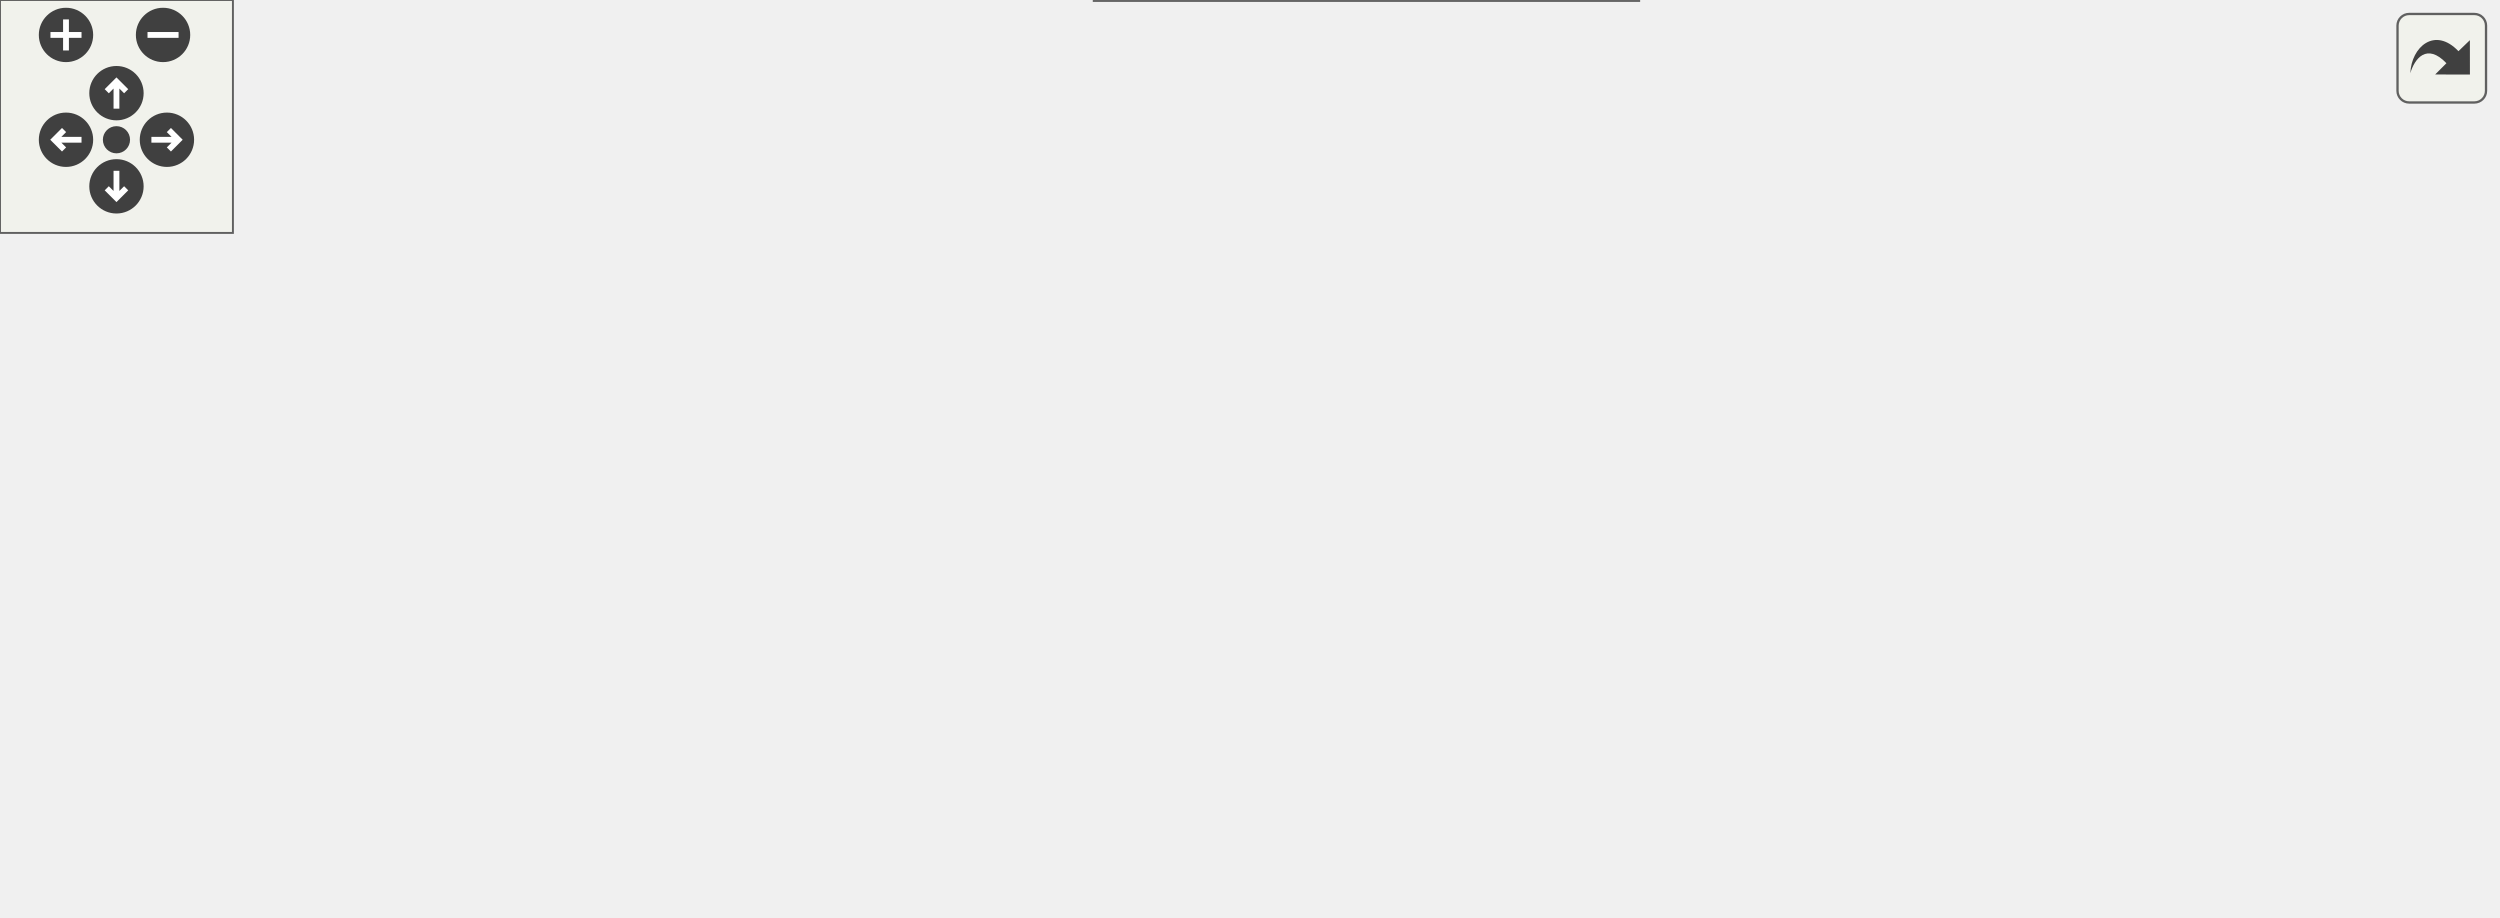
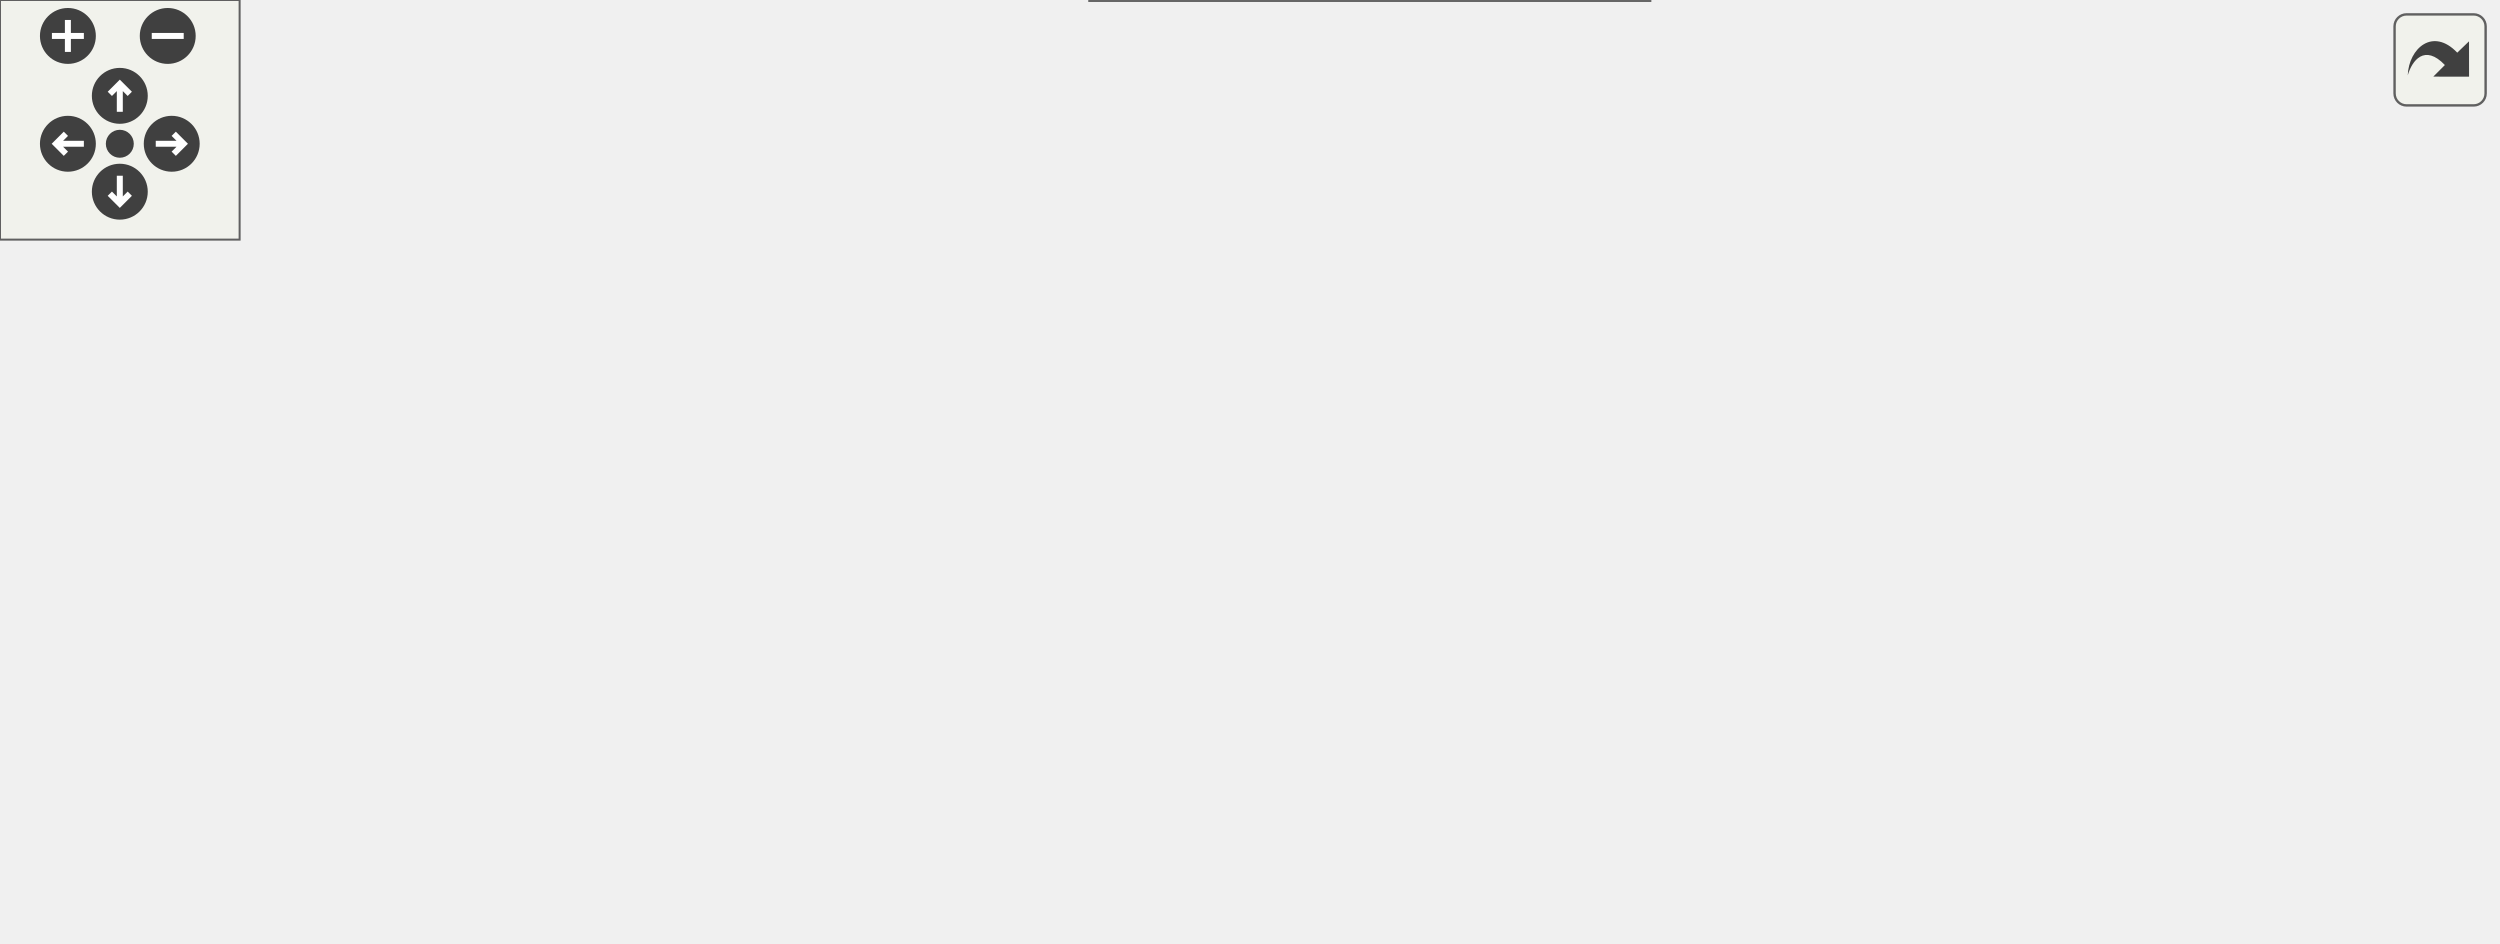
<svg xmlns="http://www.w3.org/2000/svg" xmlns:xlink="http://www.w3.org/1999/xlink" id="main" version="1.1" xml:space="preserve">
  <style type="text/css">
.edge:hover path { stroke: red; }
.edge:hover polygon { stroke: red; fill: red; }
</style>
  <defs>
    <circle id="rim" cx="0" cy="0" r="7" />
    <circle id="rim2" cx="0" cy="0" r="3.5" />
    <g id="zoomPlus">
      <use xlink:href="#rim" fill="#404040">
        <set attributeName="fill" to="#808080" begin="zoomplus.mouseover" end="zoomplus.mouseout" />
      </use>
      <path d="M-4,0h8M0,-4v8" fill="none" stroke="white" stroke-width="1.5" pointer-events="none" />
    </g>
    <g id="zoomMin">
      <use xlink:href="#rim" fill="#404040">
        <set attributeName="fill" to="#808080" begin="zoomminus.mouseover" end="zoomminus.mouseout" />
      </use>
      <path d="M-4,0h8" fill="none" stroke="white" stroke-width="1.5" pointer-events="none" />
    </g>
    <g id="dirArrow">
      <path fill="none" stroke="white" stroke-width="1.5" d="M0,-3.0v7 M-2.5,-0.5L0,-3.0L2.5,-0.5" />
    </g>
    <g id="resetDef">
      <use xlink:href="#rim2" fill="#404040">
        <set attributeName="fill" to="#808080" begin="reset.mouseover" end="reset.mouseout" />
      </use>
    </g>
  </defs>
  <svg id="graph" class="graph">
    <g id="viewport">
      <g id="node1" class="node">
        <g id="a_node1">
          <a xlink:title="ETA - Normalisations for cross-section parameters Carrier for whether you want to apply a systematic ...">
-             <polygon fill="#999999" stroke="#666666" points="643,-79 549,-79 549,-60 643,-60 643,-79" />
-             <text text-anchor="middle" x="596" y="-67" font-family="Helvetica,sans-Serif" font-size="10.00">NormParameter</text>
+             <polygon fill="#999999" stroke="#666666" points="625,-79 531,-79 531,-60 625,-60 625,-79" />
+             <text text-anchor="middle" x="578" y="-67" font-family="Helvetica,sans-Serif" font-size="10.00">NormParameter</text>
          </a>
        </g>
      </g>
      <g id="node2" class="node">
        <g id="a_node2">
          <a xlink:href="structTypeParameterBase.html" target="_top" xlink:title="Base class storing info for parameters types, helping unify codebase.">
-             <polygon fill="white" stroke="#666666" points="408.5,-170 295.5,-170 295.5,-151 408.5,-151 408.5,-170" />
-             <text text-anchor="middle" x="352" y="-158" font-family="Helvetica,sans-Serif" font-size="10.00">TypeParameterBase</text>
+             <polygon fill="white" stroke="#666666" points="399.5,-170 286.5,-170 286.5,-151 399.5,-151 399.5,-170" />
+             <text text-anchor="middle" x="343" y="-158" font-family="Helvetica,sans-Serif" font-size="10.00">TypeParameterBase</text>
          </a>
        </g>
      </g>
      <g id="edge1" class="edge">
-         <path fill="none" stroke="#63b8ff" d="M418.69,-165.68C453.8,-165.71 496.73,-161.19 531,-143.5 559.53,-128.78 580.82,-95.46 590.01,-79.03" />
-         <polygon fill="#63b8ff" stroke="#63b8ff" points="418.58,-162.18 408.53,-165.55 418.49,-169.18 418.58,-162.18" />
+         <path fill="none" stroke="#63b8ff" d="M410.2,-165.56C442.81,-165.31 481.74,-160.75 513,-144.5 541.7,-129.58 562.91,-95.81 572.04,-79.16" />
+         <polygon fill="#63b8ff" stroke="#63b8ff" points="409.88,-162.06 399.85,-165.5 409.83,-169.06 409.88,-162.06" />
      </g>
      <g id="node3" class="node">
        <g id="a_node3">
          <a xlink:title=" ">
            <polygon fill="white" stroke="#666666" points="206,-170 141,-170 141,-151 206,-151 206,-170" />
            <text text-anchor="middle" x="173.5" y="-158" font-family="Helvetica,sans-Serif" font-size="10.00">std::string</text>
          </a>
        </g>
      </g>
      <g id="edge2" class="edge">
-         <path fill="none" stroke="#9a32cd" stroke-dasharray="5,2" d="M216.12,-160.5C239.81,-160.5 269.78,-160.5 295.45,-160.5" />
-         <polygon fill="#9a32cd" stroke="#9a32cd" points="216.05,-157 206.05,-160.5 216.05,-164 216.05,-157" />
+         <path fill="none" stroke="#9a32cd" stroke-dasharray="5,2" d="M216.27,-160.5C237.42,-160.5 263.39,-160.5 286.22,-160.5" />
+         <polygon fill="#9a32cd" stroke="#9a32cd" points="216.01,-157 206.01,-160.5 216.01,-164 216.01,-157" />
        <text text-anchor="middle" x="239.5" y="-163.5" font-family="Helvetica,sans-Serif" font-size="10.00"> name</text>
      </g>
      <g id="node4" class="node">
        <g id="a_node4">
          <a xlink:title=" ">
            <polygon fill="white" stroke="#666666" points="104,-175.5 0,-175.5 0,-145.5 104,-145.5 104,-175.5" />
            <text text-anchor="start" x="8" y="-163.5" font-family="Helvetica,sans-Serif" font-size="10.00">std::basic_string&lt;</text>
            <text text-anchor="middle" x="52" y="-152.5" font-family="Helvetica,sans-Serif" font-size="10.00"> Char &gt;</text>
          </a>
        </g>
      </g>
      <g id="edge3" class="edge">
        <path fill="none" stroke="#63b8ff" d="M114.1,-160.5C123.41,-160.5 132.68,-160.5 141,-160.5" />
        <polygon fill="#63b8ff" stroke="#63b8ff" points="114.03,-157 104.03,-160.5 114.03,-164 114.03,-157" />
      </g>
      <g id="node5" class="node">
        <g id="a_node5">
          <a xlink:title=" ">
-             <polygon fill="white" stroke="#666666" points="404,-105 300,-105 300,-86 404,-86 404,-105" />
-             <text text-anchor="middle" x="352" y="-93" font-family="Helvetica,sans-Serif" font-size="10.00">std::vector&lt; int &gt;</text>
+             <polygon fill="white" stroke="#666666" points="395,-105 291,-105 291,-86 395,-86 395,-105" />
+             <text text-anchor="middle" x="343" y="-93" font-family="Helvetica,sans-Serif" font-size="10.00">std::vector&lt; int &gt;</text>
          </a>
        </g>
      </g>
      <g id="edge4" class="edge">
-         <path fill="none" stroke="#9a32cd" stroke-dasharray="5,2" d="M414.11,-88.93C456.01,-84.43 510.72,-78.56 548.95,-74.45" />
-         <polygon fill="#9a32cd" stroke="#9a32cd" points="413.6,-85.47 404.03,-90.02 414.34,-92.43 413.6,-85.47" />
-         <text text-anchor="middle" x="490" y="-131.5" font-family="Helvetica,sans-Serif" font-size="10.00"> horncurrents</text>
-         <text text-anchor="middle" x="490" y="-120.5" font-family="Helvetica,sans-Serif" font-size="10.00">modes</text>
-         <text text-anchor="middle" x="490" y="-109.5" font-family="Helvetica,sans-Serif" font-size="10.00">pdgs</text>
-         <text text-anchor="middle" x="490" y="-98.5" font-family="Helvetica,sans-Serif" font-size="10.00">preoscpdgs</text>
-         <text text-anchor="middle" x="490" y="-87.5" font-family="Helvetica,sans-Serif" font-size="10.00">targets</text>
+         <path fill="none" stroke="#9a32cd" stroke-dasharray="5,2" d="M405.13,-88.68C444.45,-84.29 494.73,-78.68 530.73,-74.66" />
+         <polygon fill="#9a32cd" stroke="#9a32cd" points="404.68,-85.21 395.13,-89.79 405.46,-92.16 404.68,-85.21" />
+         <text text-anchor="middle" x="472" y="-132.5" font-family="Helvetica,sans-Serif" font-size="10.00"> horncurrents</text>
+         <text text-anchor="middle" x="472" y="-121.5" font-family="Helvetica,sans-Serif" font-size="10.00">modes</text>
+         <text text-anchor="middle" x="472" y="-110.5" font-family="Helvetica,sans-Serif" font-size="10.00">pdgs</text>
+         <text text-anchor="middle" x="472" y="-99.5" font-family="Helvetica,sans-Serif" font-size="10.00">preoscpdgs</text>
+         <text text-anchor="middle" x="472" y="-88.5" font-family="Helvetica,sans-Serif" font-size="10.00">targets</text>
      </g>
      <g id="node6" class="node">
        <g id="a_node6">
          <a xlink:title=" ">
-             <polygon fill="white" stroke="#666666" points="431,-67.5 273,-67.5 273,-37.5 431,-37.5 431,-67.5" />
-             <text text-anchor="start" x="281" y="-55.5" font-family="Helvetica,sans-Serif" font-size="10.00">std::vector&lt; std::vector</text>
-             <text text-anchor="middle" x="352" y="-44.5" font-family="Helvetica,sans-Serif" font-size="10.00">&lt; std::vector&lt; double &gt; &gt; &gt;</text>
+             <polygon fill="white" stroke="#666666" points="408.5,-67.5 277.5,-67.5 277.5,-37.5 408.5,-37.5 408.5,-67.5" />
+             <text text-anchor="start" x="285.5" y="-55.5" font-family="Helvetica,sans-Serif" font-size="10.00">std::vector&lt; std::vector</text>
+             <text text-anchor="middle" x="343" y="-44.5" font-family="Helvetica,sans-Serif" font-size="10.00">&lt; double &gt; &gt;</text>
          </a>
        </g>
      </g>
      <g id="edge5" class="edge">
-         <path fill="none" stroke="#9a32cd" stroke-dasharray="5,2" d="M441.17,-52.24C469.88,-52.88 501.85,-54.38 531,-57.5 536.85,-58.13 542.96,-58.99 548.98,-59.98" />
-         <polygon fill="#9a32cd" stroke="#9a32cd" points="441.23,-48.74 431.16,-52.04 441.09,-55.74 441.23,-48.74" />
-         <text text-anchor="middle" x="490" y="-60.5" font-family="Helvetica,sans-Serif" font-size="10.00"> Selection</text>
+         <path fill="none" stroke="#9a32cd" stroke-dasharray="5,2" d="M418.96,-52.21C448.35,-52.76 482.33,-54.19 513,-57.5 518.84,-58.13 524.96,-59 530.98,-59.99" />
+         <polygon fill="#9a32cd" stroke="#9a32cd" points="418.82,-48.71 408.76,-52.06 418.71,-55.71 418.82,-48.71" />
+         <text text-anchor="middle" x="472" y="-60.5" font-family="Helvetica,sans-Serif" font-size="10.00"> Selection</text>
      </g>
      <g id="node7" class="node">
        <g id="a_node7">
          <a xlink:title=" ">
-             <polygon fill="white" stroke="#666666" points="422,-19 282,-19 282,0 422,0 422,-19" />
-             <text text-anchor="middle" x="352" y="-7" font-family="Helvetica,sans-Serif" font-size="10.00">std::vector&lt; std::string &gt;</text>
+             <polygon fill="white" stroke="#666666" points="413,-19 273,-19 273,0 413,0 413,-19" />
+             <text text-anchor="middle" x="343" y="-7" font-family="Helvetica,sans-Serif" font-size="10.00">std::vector&lt; std::string &gt;</text>
          </a>
        </g>
      </g>
      <g id="edge6" class="edge">
-         <path fill="none" stroke="#9a32cd" stroke-dasharray="5,2" d="M432.17,-16.66C463.46,-20.85 499.41,-27.39 531,-37.5 548.27,-43.03 566.66,-52.66 579.27,-59.92" />
-         <polygon fill="#9a32cd" stroke="#9a32cd" points="432.55,-13.18 422.19,-15.38 431.66,-20.12 432.55,-13.18" />
-         <text text-anchor="middle" x="490" y="-40.5" font-family="Helvetica,sans-Serif" font-size="10.00"> KinematicVarStr</text>
+         <path fill="none" stroke="#9a32cd" stroke-dasharray="5,2" d="M423.35,-17.65C452.05,-21.9 484.41,-28.22 513,-37.5 530.25,-43.1 548.64,-52.72 561.26,-59.95" />
+         <polygon fill="#9a32cd" stroke="#9a32cd" points="423.76,-14.18 413.36,-16.24 422.77,-21.11 423.76,-14.18" />
+         <text text-anchor="middle" x="472" y="-40.5" font-family="Helvetica,sans-Serif" font-size="10.00"> KinematicVarStr</text>
      </g>
    </g>
  </svg>
  <g id="navigator" transform="translate(0 0)" fill="#404254">
    <rect fill="#f2f5e9" fill-opacity="0.5" stroke="#606060" stroke-width=".5" x="0" y="0" width="60" height="60" />
    <use id="zoomplus" xlink:href="#zoomPlus" x="17" y="9" />
    <use id="zoomminus" xlink:href="#zoomMin" x="42" y="9" />
    <use id="reset" xlink:href="#resetDef" x="30" y="36" />
    <g id="arrowUp" xlink:href="#dirArrow" transform="translate(30 24)">
      <use xlink:href="#rim" fill="#404040">
        <set attributeName="fill" to="#808080" begin="arrowUp.mouseover" end="arrowUp.mouseout" />
      </use>
      <path fill="none" stroke="white" stroke-width="1.5" d="M0,-3.0v7 M-2.5,-0.5L0,-3.0L2.5,-0.5" />
    </g>
    <g id="arrowRight" xlink:href="#dirArrow" transform="rotate(90) translate(36 -43)">
      <use xlink:href="#rim" fill="#404040">
        <set attributeName="fill" to="#808080" begin="arrowRight.mouseover" end="arrowRight.mouseout" />
      </use>
      <path fill="none" stroke="white" stroke-width="1.5" d="M0,-3.0v7 M-2.5,-0.5L0,-3.0L2.5,-0.5" />
    </g>
    <g id="arrowDown" xlink:href="#dirArrow" transform="rotate(180) translate(-30 -48)">
      <use xlink:href="#rim" fill="#404040">
        <set attributeName="fill" to="#808080" begin="arrowDown.mouseover" end="arrowDown.mouseout" />
      </use>
      <path fill="none" stroke="white" stroke-width="1.5" d="M0,-3.0v7 M-2.5,-0.5L0,-3.0L2.5,-0.5" />
    </g>
    <g id="arrowLeft" xlink:href="#dirArrow" transform="rotate(270) translate(-36 17)">
      <use xlink:href="#rim" fill="#404040">
        <set attributeName="fill" to="#808080" begin="arrowLeft.mouseover" end="arrowLeft.mouseout" />
      </use>
      <path fill="none" stroke="white" stroke-width="1.5" d="M0,-3.0v7 M-2.5,-0.5L0,-3.0L2.5,-0.5" />
    </g>
  </g>
  <svg viewBox="0 0 15 15" width="100%" height="30px" preserveAspectRatio="xMaxYMin meet">
    <g id="arrow_out" transform="scale(0.3 0.3)">
      <a xlink:href="structNormParameter__coll__graph_org.svg" target="_base">
        <rect id="button" ry="5" rx="5" y="6" x="6" height="38" width="38" fill="#f2f5e9" fill-opacity="0.5" stroke="#606060" stroke-width="1.0" />
        <path id="arrow" d="M 11.5,31.437 C 11.94,20.098 22.043,11.323 32.159,21.979 L 37.069,17.246 C 37.069,17.246 37.088,32 37.088,32 L 22.16,31.978 C 22.16,31.978 26.998,27.14 26.998,27.14 C 18.529,18.264 13.292,25.23 11.5,31.437 z" style="fill:#404040;" />
      </a>
    </g>
  </svg>
</svg>
